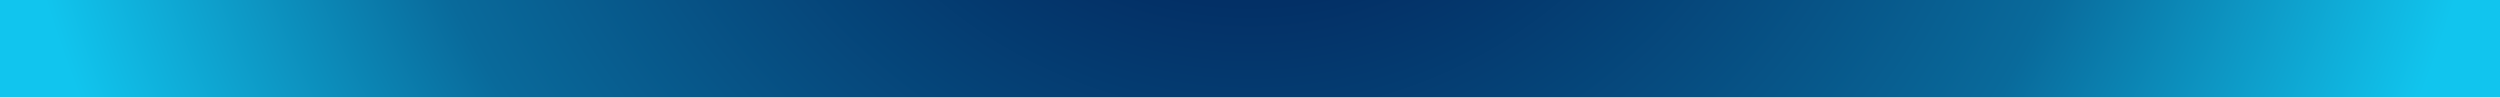
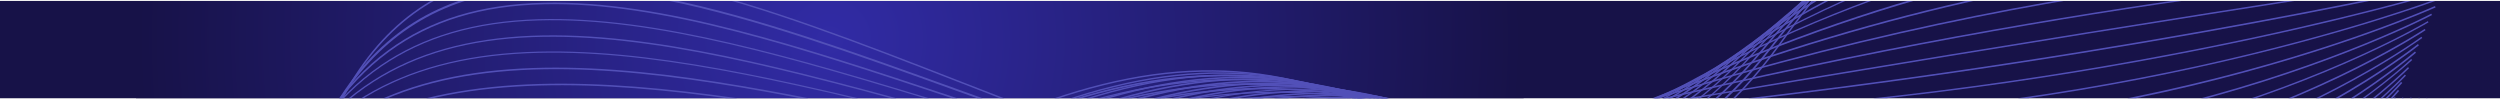
- <svg xmlns="http://www.w3.org/2000/svg" width="1440" height="56" viewBox="0 0 1440 56" fill="none">
-   <rect width="1440" height="56" fill="url(#paint0_radial_4507_8393)" />
+ <svg xmlns="http://www.w3.org/2000/svg" width="1440" height="57" viewBox="0 0 1440 57" fill="none">
+   <g clip-path="url(#clip0_57_2234)">
+     <g clip-path="url(#clip1_57_2234)">
+       <path d="M0 0.566H1440V56.566H0V0.566Z" fill="#171248" />
+     </g>
+     <path d="M761.586 -260.673C918.208 -104.051 918.208 149.884 761.586 306.507C604.964 463.129 351.029 463.129 194.406 306.507C37.784 149.884 37.784 -104.051 194.406 -260.673C351.029 -417.295 604.964 -417.295 761.586 -260.673Z" fill="url(#paint0_radial_57_2234)" />
+     <path d="M176.322 112.374L175.522 112.174C191.322 53.574 217.122 15.874 254.622 -3.026C328.822 -40.526 438.222 2.074 554.122 47.174C639.422 80.374 727.622 114.774 809.722 120.974C854.122 124.374 892.222 119.174 926.322 105.374C964.322 89.874 997.522 62.874 1025.02 24.874C1107.92 -89.726 1193.22 -149.226 1278.52 -151.826C1329.52 -153.426 1370.52 -133.526 1395.92 -116.626C1423.42 -98.326 1439.12 -79.426 1439.32 -79.226L1438.62 -78.626C1438.42 -78.826 1422.82 -97.626 1395.42 -115.926C1370.12 -132.726 1329.32 -152.426 1278.52 -150.926C1193.52 -148.326 1108.52 -89.026 1025.72 25.374C998.222 63.474 964.822 90.574 926.622 106.174C892.322 120.074 854.122 125.274 809.622 121.874C727.422 115.674 639.122 81.274 553.822 47.974C438.222 2.974 328.922 -39.626 255.022 -2.226C217.822 16.574 192.022 54.074 176.422 112.474L176.322 112.374Z" fill="#5250B8" />
+     <path d="M170.122 116.274L169.322 115.974C185.722 61.374 211.622 25.774 248.522 7.174C323.822 -30.726 434.122 9.074 550.922 51.174C635.522 81.674 723.122 113.274 804.622 118.574C848.622 121.374 886.622 116.374 920.722 103.174C958.622 88.474 991.922 62.874 1019.52 27.274C1103.42 -81.126 1189.72 -137.626 1276.02 -140.826C1327.22 -142.726 1368.42 -124.726 1393.92 -109.226C1421.62 -92.526 1437.32 -75.126 1437.52 -74.926L1436.82 -74.326C1436.62 -74.526 1420.92 -91.826 1393.42 -108.426C1368.02 -123.826 1327.02 -141.726 1276.02 -139.826C1190.02 -136.726 1103.92 -80.226 1020.22 27.974C992.522 63.774 959.222 89.374 921.122 104.174C886.922 117.474 848.922 122.474 804.722 119.674C723.122 114.374 635.522 82.774 550.822 52.274C434.222 10.174 324.122 -29.526 249.122 8.174C212.422 26.674 186.722 62.074 170.422 116.374L170.122 116.274Z" fill="#5250B8" />
+     <path d="M163.922 120.173L163.122 119.873C177.122 78.173 196.922 48.473 223.722 28.873C247.822 11.273 277.122 2.373 313.322 1.573C380.922 -0.027 461.922 26.873 547.822 55.373C631.722 83.273 718.622 112.073 799.522 116.373C843.222 118.673 881.022 113.773 914.922 101.173C952.722 87.173 985.922 63.173 1013.72 29.773C1098.52 -72.327 1185.82 -125.927 1273.12 -129.727C1324.52 -131.927 1365.92 -115.727 1391.62 -101.727C1419.42 -86.627 1435.32 -70.727 1435.42 -70.527L1434.82 -69.927C1434.62 -70.127 1418.92 -85.927 1391.22 -101.027C1365.62 -114.927 1324.42 -131.027 1273.22 -128.827C1186.12 -125.027 1099.12 -71.527 1014.42 30.373C961.722 93.773 891.422 122.173 799.422 117.273C718.322 112.973 631.522 84.173 547.522 56.273C461.722 27.773 380.722 0.873 313.322 2.473C277.322 3.273 248.122 12.173 224.222 29.673C197.622 49.073 177.922 78.773 164.022 120.273L163.922 120.173Z" fill="#5250B8" />
+     <path d="M157.722 124.074L156.922 123.774C171.622 84.474 192.022 56.274 219.322 37.574C243.822 20.874 273.422 12.174 309.922 11.074C377.922 8.974 458.922 33.474 544.722 59.474C627.922 84.674 714.022 110.774 794.422 114.074C885.422 117.874 955.322 91.074 1008.02 32.174C1093.72 -63.526 1182.02 -114.326 1270.32 -118.726C1322.02 -121.326 1363.62 -106.926 1389.42 -94.426C1417.42 -80.826 1433.32 -66.426 1433.52 -66.326L1432.92 -65.726C1432.72 -65.826 1416.92 -80.226 1389.02 -93.726C1363.32 -106.226 1321.92 -120.526 1270.32 -117.926C1182.22 -113.426 1094.22 -62.826 1008.62 32.674C955.622 91.774 885.522 118.674 794.322 114.874C713.822 111.474 627.722 85.474 544.422 60.174C458.722 34.174 377.722 9.674 309.922 11.774C273.622 12.874 244.122 21.574 219.822 38.174C192.722 56.674 172.422 84.774 157.722 123.974V124.074Z" fill="#5250B8" />
+     <path d="M151.422 127.973L150.622 127.673C166.122 90.673 187.122 64.073 214.922 46.373C239.822 30.473 269.822 22.073 306.522 20.573C375.022 17.873 456.022 40.073 541.722 63.473C624.222 85.973 709.522 109.373 789.322 111.773C879.622 114.573 949.222 89.373 1002.32 34.673C1057.42 -22.127 1114.32 -62.527 1171.32 -85.527C1216.92 -103.927 1262.82 -111.127 1307.52 -107.127C1383.72 -100.227 1431.02 -62.427 1431.52 -62.027L1430.92 -61.327C1430.42 -61.727 1383.32 -99.427 1307.42 -106.227C1262.82 -110.227 1217.12 -103.027 1171.62 -84.727C1114.72 -61.827 1058.02 -21.527 1002.92 35.173C949.722 89.973 879.822 115.273 789.322 112.573C709.422 110.073 624.122 86.773 541.522 64.273C455.822 40.873 374.922 18.773 306.622 21.373C270.022 22.773 240.222 31.173 215.422 46.973C187.822 64.573 166.822 91.073 151.422 127.873V127.973Z" fill="#5250B8" />
+     <path d="M145.222 131.873L144.422 131.473C160.622 96.873 182.322 71.773 210.622 54.973C236.022 39.873 266.322 31.673 303.322 29.973C372.222 26.773 453.222 46.473 539.022 67.373C620.822 87.273 705.322 107.873 784.422 109.373C873.922 111.073 943.322 87.473 996.622 37.073C1052.22 -15.527 1109.52 -53.227 1167.02 -74.927C1213.02 -92.327 1259.22 -99.727 1304.42 -96.727C1365.92 -92.627 1413.12 -69.427 1429.52 -57.627L1429.02 -56.927C1412.72 -68.627 1365.62 -91.827 1304.32 -95.827C1259.32 -98.827 1213.22 -91.427 1167.32 -74.127C1109.92 -52.427 1052.72 -14.727 997.222 37.673C943.722 88.273 874.122 111.973 784.422 110.173C705.222 108.673 620.622 88.073 538.822 68.073C453.122 47.173 372.222 27.473 303.422 30.673C266.622 32.373 236.422 40.473 211.122 55.573C182.922 72.273 161.422 97.173 145.222 131.673V131.873Z" fill="#5250B8" />
+     <path d="M139.022 135.773L138.222 135.373C155.222 103.073 177.522 79.673 206.422 63.673C232.322 49.373 263.022 41.473 300.222 39.473C369.722 35.673 450.722 52.973 536.522 71.273C617.522 88.573 701.222 106.473 779.722 107.073C868.422 107.773 937.522 85.773 991.022 39.573C1047.02 -8.727 1104.82 -43.727 1162.82 -64.327C1209.22 -80.827 1255.82 -88.227 1301.42 -86.327C1363.52 -83.727 1411.12 -63.527 1427.62 -53.227L1427.12 -52.527C1410.62 -62.827 1363.12 -82.927 1301.22 -85.427C1255.82 -87.327 1209.32 -79.927 1163.02 -63.427C1105.12 -42.827 1047.42 -7.927 991.522 40.273C937.822 86.573 868.522 108.673 779.622 107.973C701.022 107.373 617.322 89.473 536.322 72.173C450.622 53.873 369.622 36.573 300.322 40.373C263.222 42.373 232.622 50.273 206.822 64.473C178.122 80.273 155.922 103.673 138.922 135.773H139.022Z" fill="#5250B8" />
+     <path d="M132.822 139.673L132.022 139.273C149.822 109.373 172.822 87.473 202.222 72.473C228.622 58.973 259.622 51.373 297.222 48.973C367.222 44.573 448.422 59.473 534.222 75.173C614.322 89.873 697.222 105.073 774.922 104.773C862.822 104.473 931.622 83.973 985.322 42.073C1041.82 -2.027 1100.02 -34.227 1158.52 -53.727C1205.32 -69.327 1252.32 -76.727 1298.32 -75.927C1360.92 -74.827 1409.02 -57.727 1425.72 -48.927L1425.32 -48.127C1408.72 -56.927 1360.72 -73.927 1298.32 -75.027C1252.52 -75.827 1205.52 -68.327 1158.92 -52.827C1100.52 -33.427 1042.32 -1.227 986.022 42.773C932.222 84.773 863.222 105.373 775.122 105.673C697.322 105.873 614.422 90.673 534.222 76.073C448.422 60.373 367.322 45.473 297.422 49.873C259.922 52.173 229.022 59.873 202.722 73.273C173.422 88.273 150.622 109.973 132.822 139.773V139.673Z" fill="#5250B8" />
+     <path d="M126.522 143.574L125.822 143.074C203.222 28.574 363.122 52.974 532.422 78.874C611.622 90.974 693.622 103.474 770.522 102.374C857.422 101.174 925.922 82.274 979.722 44.574C1036.62 4.674 1095.42 -24.726 1154.32 -43.026C1201.52 -57.626 1248.92 -65.226 1295.22 -65.426C1374.12 -65.826 1423.22 -44.626 1423.72 -44.426L1423.32 -43.626C1422.82 -43.826 1373.92 -65.026 1295.12 -64.526C1248.92 -64.226 1201.52 -56.726 1154.42 -42.126C1095.52 -23.826 1036.92 5.574 980.122 45.374C926.122 83.174 857.622 102.174 770.422 103.374C693.422 104.474 611.422 91.974 532.122 79.874C363.122 54.074 203.422 29.674 126.322 143.674L126.522 143.574Z" fill="#5250B8" />
+     <path d="M120.322 147.474L119.622 146.974C200.522 42.274 361.122 61.874 531.122 82.574C689.722 101.874 853.722 121.874 974.122 47.074C1031.42 11.474 1090.72 -15.326 1150.12 -32.426C1197.72 -46.126 1245.52 -53.726 1292.22 -55.126C1371.82 -57.426 1421.32 -40.326 1421.82 -40.126L1421.52 -39.326C1421.02 -39.526 1371.62 -56.526 1292.12 -54.226C1245.42 -52.926 1197.72 -45.326 1150.22 -31.626C1090.82 -14.526 1031.72 12.174 974.422 47.774C853.822 122.674 689.622 102.674 530.922 83.374C361.122 62.674 200.822 43.174 120.222 147.474H120.322Z" fill="#5250B8" />
+     <path d="M114.022 151.374L113.322 150.774C197.922 55.774 359.522 70.474 530.522 85.974C686.622 100.174 848.122 114.774 968.322 49.474C1026.12 18.074 1085.82 -5.926 1145.72 -21.926C1193.62 -34.726 1241.92 -42.426 1289.02 -44.826C1369.32 -48.926 1419.22 -36.026 1419.72 -35.926L1419.52 -35.126C1419.02 -35.226 1369.12 -48.126 1289.02 -44.026C1241.92 -41.626 1193.82 -33.926 1145.92 -21.126C1086.02 -5.126 1026.42 18.774 968.722 50.174C848.222 115.574 686.622 100.974 530.422 86.774C359.622 71.274 198.322 56.674 113.922 151.274L114.022 151.374Z" fill="#5250B8" />
+     <path d="M107.822 155.374L107.222 154.774C195.822 69.574 358.722 79.174 531.222 89.474C684.422 98.574 842.922 107.974 962.722 52.074C1094.62 -9.426 1211.32 -28.826 1286.02 -34.226C1366.92 -40.126 1417.32 -31.426 1417.92 -31.326L1417.72 -30.426C1417.22 -30.426 1366.82 -39.226 1286.02 -33.326C1211.42 -27.826 1094.82 -8.426 963.022 52.974C843.022 108.974 684.422 99.574 531.022 90.474C358.722 80.274 195.922 70.574 107.622 155.574L107.822 155.374Z" fill="#5250B8" />
+     <path d="M101.622 159.273L101.022 158.573C194.022 82.973 359.122 87.573 533.922 92.373C683.622 96.573 838.322 100.873 957.222 54.473C1090.12 2.573 1207.72 -16.827 1283.12 -23.927C1364.72 -31.627 1415.62 -27.127 1416.12 -27.027V-26.127C1415.52 -26.127 1364.72 -30.727 1283.22 -23.027C1207.92 -15.927 1090.42 3.473 957.622 55.373C838.622 101.873 683.822 97.573 534.022 93.373C359.422 88.473 194.422 83.973 101.722 159.373L101.622 159.273Z" fill="#5250B8" />
+     <path d="M95.322 163.174L94.822 162.474C192.922 96.374 361.622 95.674 540.122 94.974C684.922 94.374 834.722 93.874 951.522 56.974C1085.42 14.674 1204.02 -4.726 1279.92 -13.526C1362.22 -23.126 1413.52 -22.626 1414.02 -22.626V-21.726C1413.52 -21.726 1362.22 -22.126 1280.02 -12.626C1204.12 -3.826 1085.52 15.574 951.722 57.874C834.822 94.774 684.922 95.374 540.122 95.974C361.722 96.674 193.222 97.274 95.322 163.274V163.174Z" fill="#5250B8" />
+     <path d="M89.122 167.073L88.722 166.273C136.522 140.273 201.222 123.173 292.422 112.473C372.822 102.973 465.022 99.773 554.122 96.573C691.322 91.773 833.322 86.673 945.922 59.373C1204.02 -3.227 1410.12 -18.227 1412.12 -18.427V-17.527C1410.12 -17.427 1204.12 -2.327 946.122 60.273C833.422 87.573 691.422 92.573 554.122 97.473C465.022 100.573 372.922 103.873 292.522 113.373C202.622 123.973 136.122 141.573 89.122 167.073Z" fill="#5250B8" />
+     <path d="M82.822 170.974L82.522 170.174C198.722 121.274 397.522 108.174 589.822 95.574C711.822 87.574 837.922 79.274 940.322 61.874C1200.32 17.674 1408.22 -13.726 1410.22 -14.026V-13.126C1408.32 -12.826 1200.42 18.474 940.422 62.774C838.022 80.174 711.822 88.474 589.822 96.474C397.622 109.074 198.922 122.074 82.822 170.974Z" fill="#5250B8" />
+     <path d="M76.522 174.874L76.222 174.074C231.322 126.574 509.122 102.274 754.222 80.774C818.522 75.174 879.222 69.874 934.622 64.374C1196.52 38.474 1406.12 -9.126 1408.22 -9.626L1408.42 -8.726C1406.32 -8.226 1196.62 39.374 934.722 65.274C879.322 70.774 818.622 76.074 754.322 81.674C509.322 103.174 231.622 127.474 76.522 174.874Z" fill="#5250B8" />
+     <path d="M70.322 178.773L70.122 177.873C127.422 166.573 281.622 137.273 475.122 110.273C654.322 85.173 811.222 70.173 928.922 66.873C1192.72 59.273 1404.12 -4.627 1406.22 -5.227L1406.52 -4.427C1404.42 -3.827 1192.82 60.173 928.922 67.674C800.222 71.374 474.522 98.873 70.222 178.773H70.322Z" fill="#5250B8" />
+     <path d="M64.022 182.673V181.773C137.822 174.773 235.622 156.773 339.222 137.773C531.822 102.373 750.122 62.273 923.322 69.273C1062.12 74.873 1185.52 55.473 1264.62 38.273C1350.32 19.573 1403.82 -0.727 1404.32 -0.927L1404.62 -0.127C1404.12 0.073 1350.52 20.373 1264.82 39.073C1185.72 56.373 1062.22 75.773 923.322 70.073C750.222 63.073 531.922 103.173 339.422 138.473C235.822 157.473 138.022 175.473 64.122 182.473L64.022 182.673Z" fill="#5250B8" />
+     <path d="M57.822 186.574V185.674C147.622 185.874 266.922 160.274 393.322 133.274C565.522 96.474 760.822 54.674 917.722 71.774C1057.52 86.974 1181.92 67.574 1261.62 48.674C1348.02 28.174 1401.92 3.674 1402.52 3.474L1402.92 4.274C1402.42 4.474 1348.32 28.974 1261.92 49.574C1182.12 68.574 1057.72 87.974 917.722 72.674C760.922 55.574 565.722 97.374 393.522 134.174C267.122 161.174 147.722 186.774 57.822 186.574Z" fill="#5250B8" />
+     <path d="M51.522 190.474V189.574C149.322 198.674 276.922 167.174 412.022 133.874C496.222 113.074 583.322 91.574 668.422 78.574C764.022 63.974 843.222 62.474 910.522 74.074C911.022 74.074 911.522 74.274 912.022 74.374C912.822 74.474 913.722 74.674 914.522 74.774C975.922 85.374 1039.42 88.574 1103.32 84.174C1155.12 80.674 1207.32 72.174 1258.42 59.074C1345.42 36.774 1399.92 8.174 1400.42 7.874L1400.82 8.674C1400.32 8.974 1345.82 37.574 1258.62 59.974C1207.42 73.074 1155.22 81.574 1103.32 85.074C1038.52 89.474 974.022 86.174 911.822 75.174C911.322 75.174 910.822 74.974 910.322 74.874C843.122 63.274 764.022 64.774 668.522 79.374C583.522 92.374 496.422 113.874 412.222 134.674C277.022 168.074 149.422 199.574 51.522 190.474Z" fill="#5250B8" />
+     <path d="M47.322 194.674C46.622 194.574 45.922 194.474 45.222 194.274L45.422 193.374C46.122 193.474 46.822 193.574 47.422 193.774C150.522 211.574 281.522 174.674 420.122 135.674C586.122 88.974 757.722 40.674 906.322 76.674C968.922 91.874 1033.72 97.874 1099.02 94.674C1151.22 92.074 1203.82 83.574 1255.32 69.374C1343.02 45.174 1397.92 12.474 1398.42 12.174L1398.82 12.874C1398.32 13.174 1343.32 45.974 1255.52 70.174C1203.92 84.374 1151.32 92.874 1099.02 95.474C1033.72 98.674 968.722 92.674 906.022 77.474C757.722 41.574 586.122 89.774 420.222 136.474C281.522 175.474 150.422 212.374 47.122 194.574L47.322 194.674Z" fill="#5250B8" />
+     <path d="M61.122 202.974C53.622 201.674 46.322 200.074 39.022 198.174L39.222 197.374C147.322 225.774 281.622 183.274 423.722 138.274C585.822 86.974 753.522 33.974 900.722 79.274C963.822 98.674 1029.12 107.474 1094.82 105.374C1147.42 103.674 1200.42 95.074 1252.32 79.874C1340.72 53.874 1396.02 16.974 1396.62 16.674L1397.12 17.374C1396.62 17.774 1341.12 54.674 1252.62 80.674C1200.62 95.974 1147.62 104.574 1094.92 106.274C1029.12 108.374 963.722 99.574 900.522 80.174C753.522 34.974 586.022 87.974 424.022 139.174C291.222 181.174 165.322 220.974 61.022 202.974H61.122Z" fill="#5250B8" />
+     <path d="M71.022 211.774C58.022 209.474 45.222 206.374 32.722 202.074L33.022 201.274C145.222 239.574 281.122 191.774 424.922 141.174C584.022 85.174 748.522 27.274 895.122 81.874C958.622 105.474 1024.32 116.974 1090.62 116.074C1143.62 115.374 1197.02 106.674 1249.32 90.374C1338.42 62.574 1394.22 21.574 1394.72 21.174L1395.22 21.874C1394.62 22.274 1338.82 63.374 1249.52 91.274C1197.12 107.674 1143.62 116.274 1090.62 117.074C1024.32 117.974 958.422 106.474 894.822 82.774C748.522 28.374 584.122 86.174 425.222 142.174C297.222 187.174 175.522 230.074 71.022 211.974V211.774Z" fill="#5250B8" />
+     <path d="M78.322 220.974C60.222 217.874 43.022 212.874 26.522 205.974L26.822 205.174C142.922 253.474 279.722 200.374 424.622 144.074C581.222 83.274 743.122 20.474 889.422 84.274C953.322 112.174 1019.62 126.374 1086.32 126.574C1139.72 126.774 1193.52 117.974 1246.22 100.574C1336.02 70.874 1392.22 25.774 1392.72 25.374L1393.32 26.074C1392.72 26.574 1336.42 71.774 1246.52 101.474C1193.72 118.874 1139.82 127.674 1086.42 127.474C1019.62 127.274 953.222 112.974 889.222 85.074C743.222 21.474 581.422 84.174 425.022 144.874C351.822 173.274 282.722 200.074 215.622 214.474C163.322 225.674 118.422 227.874 78.322 220.974Z" fill="#5250B8" />
+     <path d="M83.022 230.074C60.922 226.274 40.222 219.574 20.322 209.874L20.722 209.074C49.522 223.074 80.022 230.774 113.922 232.574C144.222 234.174 176.622 230.974 213.022 222.874C280.822 207.774 350.122 178.274 423.522 147.174C577.922 81.574 737.522 13.774 883.922 86.774C948.322 118.874 1015.02 135.774 1082.22 137.174C1136.02 138.274 1190.12 129.474 1243.32 110.974C1333.72 79.474 1390.42 30.174 1391.02 29.674L1391.62 30.374C1391.02 30.874 1334.22 80.274 1243.62 111.774C1190.42 130.274 1136.12 139.074 1082.22 137.974C1014.92 136.574 948.022 119.574 883.622 87.474C737.622 14.674 578.222 82.374 424.022 147.874C350.622 179.074 281.222 208.474 213.322 223.674C176.822 231.774 144.322 234.974 113.922 233.374C103.322 232.774 93.122 231.674 83.122 229.974L83.022 230.074Z" fill="#5250B8" />
+     <path d="M86.622 239.374C60.922 234.974 37.022 226.474 14.022 213.674L14.422 212.874C44.022 229.374 75.222 238.674 109.822 241.274C140.622 243.674 173.522 240.674 210.222 232.074C278.622 216.174 348.122 184.074 421.622 150.174C574.022 79.774 731.622 7.074 878.122 89.174C942.922 125.474 1010.12 145.174 1077.82 147.674C1131.92 149.674 1186.52 140.774 1240.02 121.274C1331.12 87.974 1388.32 34.574 1388.82 33.974L1389.42 34.574C1388.82 35.074 1331.62 88.674 1240.32 121.974C1186.72 141.574 1132.02 150.474 1077.72 148.474C1009.92 145.974 942.622 126.174 877.622 89.774C731.422 7.874 574.122 80.574 421.922 150.874C348.322 184.874 278.822 216.974 210.322 232.874C173.522 241.474 140.522 244.474 109.622 242.074C101.722 241.474 94.022 240.474 86.522 239.174L86.622 239.374Z" fill="#5250B8" />
+     <path d="M89.122 248.874C60.322 243.874 33.522 233.574 7.822 217.674L8.322 216.974C38.822 235.874 70.622 246.774 105.722 250.274C137.022 253.474 170.322 250.574 207.322 241.674C276.322 224.974 349.022 188.674 419.422 153.574C570.022 78.374 725.622 0.674 872.522 91.874C937.822 132.374 1005.42 154.874 1073.62 158.574C1128.12 161.574 1183.12 152.574 1237.02 131.974C1328.82 96.874 1386.42 39.274 1387.02 38.674L1387.62 39.274C1387.02 39.874 1329.32 97.574 1237.32 132.774C1183.32 153.474 1128.22 162.474 1073.52 159.474C1005.22 155.774 937.422 133.274 872.022 92.674C725.522 1.674 570.122 79.274 419.722 154.374C349.322 189.574 276.522 225.874 207.422 242.574C170.222 251.574 136.922 254.374 105.522 251.174C99.922 250.574 94.422 249.874 89.022 248.974L89.122 248.874Z" fill="#5250B8" />
+     <path d="M90.822 258.374C59.122 252.874 29.922 240.774 1.622 221.474L2.122 220.774C33.422 242.074 65.922 254.674 101.622 259.074C133.422 262.974 167.022 260.374 204.422 250.974C273.922 233.474 346.622 194.374 417.022 156.574C491.022 116.774 567.522 75.674 642.922 57.674C683.522 47.974 720.422 45.574 755.622 50.374C795.222 55.774 831.622 70.174 867.022 94.274C932.722 139.074 1000.82 164.174 1069.52 169.074C1124.42 172.974 1179.82 163.874 1234.12 142.274C1326.62 105.374 1384.72 43.574 1385.22 42.974L1385.82 43.574C1385.22 44.174 1327.12 106.074 1234.42 143.074C1180.02 164.774 1124.52 173.874 1069.42 169.974C1000.62 165.074 932.322 139.874 866.522 95.074C831.222 71.074 794.922 56.774 755.522 51.274C720.422 46.474 683.622 48.774 643.122 58.574C567.922 76.574 491.422 117.674 417.422 157.474C347.022 195.274 274.222 234.374 204.622 251.874C167.222 261.274 133.422 263.974 101.522 259.974C97.922 259.574 94.422 258.974 90.922 258.374H90.822Z" fill="#5250B8" />
+     <path d="M91.722 267.874C57.522 261.974 25.922 248.074 -4.678 225.374L-4.178 224.674C27.922 248.474 61.122 262.574 97.222 267.874C129.522 272.574 163.422 270.174 201.022 260.274C270.922 241.974 343.622 200.174 414.022 159.674C487.322 117.474 563.022 73.874 637.822 55.174C678.122 45.074 714.822 42.874 749.822 48.374C789.322 54.574 825.722 70.474 861.122 96.674C927.222 145.674 995.822 173.574 1065.02 179.574C1120.32 184.374 1176.12 175.274 1230.82 152.474C1324.02 113.674 1382.52 47.874 1383.02 47.174L1383.72 47.774C1383.12 48.474 1324.52 114.474 1231.12 153.274C1176.32 176.074 1120.32 185.274 1064.92 180.374C995.622 174.374 926.922 146.374 860.622 97.374C825.222 71.174 788.922 55.374 749.622 49.174C714.622 43.674 678.122 45.874 637.922 55.974C563.322 74.674 487.622 118.274 414.322 160.474C343.922 200.974 271.222 242.874 201.122 261.174C163.422 270.974 129.322 273.474 96.922 268.774C95.122 268.474 93.222 268.174 91.422 267.874H91.722Z" fill="#5250B8" />
+     <path d="M92.022 277.474C55.522 271.174 21.822 255.374 -10.878 229.274L-10.378 228.574C22.522 254.874 56.322 270.574 93.022 276.774C125.722 282.274 160.022 279.974 197.822 269.774C268.222 250.674 340.822 206.074 411.022 162.974C483.622 118.374 558.622 72.274 632.822 52.874C672.822 42.374 709.322 40.374 744.222 46.574C783.522 53.574 819.922 70.874 855.522 99.374C922.122 152.574 991.122 183.174 1060.82 190.374C1116.52 196.074 1172.72 186.874 1227.82 163.074C1321.72 122.474 1380.62 52.474 1381.22 51.774L1381.92 52.374C1381.32 53.074 1322.22 123.274 1228.22 163.874C1172.92 187.774 1116.62 196.974 1060.82 191.274C991.022 184.074 921.822 153.474 855.122 100.074C819.622 71.674 783.322 54.474 744.222 47.474C743.722 47.474 743.322 47.274 742.822 47.274C708.422 41.374 672.522 43.474 633.122 53.774C559.022 73.174 484.122 119.274 411.522 163.774C341.222 206.974 268.622 251.574 198.122 270.674C160.222 280.974 125.722 283.274 92.922 277.774C92.622 277.774 92.322 277.774 92.022 277.674V277.474Z" fill="#5250B8" />
+     <path d="M91.922 287.074C90.822 286.874 89.722 286.674 88.622 286.474C51.322 279.374 16.722 261.974 -17.078 233.074L-16.478 232.374C17.222 261.074 51.622 278.474 88.822 285.574C121.922 291.874 156.622 289.774 194.622 279.074C265.422 259.174 337.822 211.774 407.922 165.974C479.822 118.974 554.122 70.374 627.822 50.273C667.522 39.474 703.722 37.574 738.622 44.574C777.822 52.374 814.222 71.073 849.922 101.774C937.522 176.874 1028.72 210.474 1120.82 201.574C1200.92 193.874 1267.02 154.674 1308.22 123.174C1352.92 89.074 1379.02 56.373 1379.32 55.974L1380.02 56.474C1379.72 56.773 1353.62 89.573 1308.82 123.774C1267.42 155.374 1201.32 194.574 1120.92 202.374C1094.02 204.974 1067.22 203.974 1040.52 199.374C975.622 188.174 911.622 155.774 849.422 102.374C813.822 71.874 777.522 53.173 738.522 45.373C703.822 38.474 667.622 40.274 628.122 51.074C554.622 71.074 480.322 119.674 408.522 166.674C338.422 212.574 265.822 259.974 194.922 279.874C158.022 290.274 124.322 292.574 92.022 286.974L91.922 287.074Z" fill="#5250B8" />
+     <path d="M98.622 285.974C97.822 285.874 97.022 285.674 96.122 285.574C59.022 278.674 24.622 261.574 -8.978 233.274L-8.378 232.574C25.122 260.774 59.322 277.774 96.322 284.674C129.322 290.774 163.722 288.574 201.622 277.974C272.022 258.274 344.222 211.374 414.122 166.074C486.022 119.474 560.322 71.274 633.922 51.374C673.622 40.674 709.822 38.774 744.722 45.774C783.922 53.574 820.322 72.174 856.022 102.674C946.522 179.974 1040.72 212.874 1135.82 200.474C1284.12 181.174 1383.12 57.374 1383.92 56.074L1384.62 56.574C1384.52 56.774 1360.22 87.274 1318.42 120.174C1280.22 150.174 1218.92 188.374 1144.02 200.174C1045.82 215.674 948.722 183.074 855.422 103.274C819.822 72.874 783.522 54.374 744.522 46.574C709.722 39.674 673.622 41.474 634.122 52.174C560.622 72.074 486.322 120.174 414.522 166.774C344.622 212.074 272.422 258.974 201.822 278.774C164.822 289.174 131.022 291.474 98.622 285.874V285.974Z" fill="#5250B8" />
+     <path d="M105.322 284.974C104.722 284.974 104.222 284.774 103.622 284.674C66.722 277.974 32.522 261.174 -0.878 233.474L-0.278 232.774C33.022 260.474 67.022 277.174 103.822 283.774C136.622 289.774 170.922 287.474 208.522 276.974C278.622 257.374 350.522 211.074 420.122 166.274C491.922 119.974 566.222 72.174 639.922 52.474C679.622 41.874 715.822 40.074 750.722 46.974C789.922 54.774 826.322 73.274 862.022 103.474C954.222 181.974 1050.22 214.274 1147.12 199.574C1222.02 188.174 1283.42 150.174 1321.72 120.274C1364.92 86.574 1388.52 56.274 1388.62 56.074L1389.32 56.574C1388.62 57.774 1294.22 177.174 1149.12 200.174C1051.22 215.674 954.422 183.374 861.422 104.174C825.822 73.974 789.522 55.574 750.522 47.774C715.722 40.874 679.622 42.674 640.122 53.274C566.622 72.974 492.422 120.774 420.622 166.974C351.022 211.774 279.022 258.074 208.822 277.774C171.622 288.174 137.822 290.474 105.322 284.874V284.974Z" fill="#5250B8" />
+     <path d="M112.022 283.873C111.722 283.873 111.422 283.873 111.222 283.773C74.522 277.273 40.522 260.873 7.322 233.573L7.922 232.873C40.922 260.073 74.822 276.373 111.422 282.873C111.722 282.873 112.022 282.873 112.222 282.973C144.622 288.573 178.422 286.273 215.622 275.873C285.422 256.473 357.022 210.673 426.322 166.473C498.122 120.573 572.422 73.173 646.022 53.673C685.722 43.173 721.922 41.373 756.822 48.273C796.022 55.973 832.422 74.373 868.122 104.473C960.722 182.973 1056.92 214.873 1154.22 199.373C1298.52 176.373 1392.62 57.373 1393.32 56.173L1394.02 56.673C1393.32 57.873 1299.02 177.273 1154.32 200.273C1121.22 205.573 1088.22 205.373 1055.42 199.673C991.722 188.673 928.822 157.073 867.522 105.173C831.922 75.173 795.622 56.873 756.622 49.173C721.922 42.273 685.722 44.073 646.122 54.573C572.622 74.073 498.422 121.473 426.622 167.273C357.322 211.573 285.622 257.373 215.722 276.773C178.422 287.173 144.522 289.473 112.022 283.873Z" fill="#5250B8" />
+     <path d="M118.622 282.774C82.122 276.474 48.422 260.474 15.422 233.674L15.922 232.974C48.722 259.574 82.322 275.574 118.722 281.874C151.122 287.474 185.122 285.174 222.422 274.774C291.822 255.474 363.222 210.174 432.222 166.474C504.022 120.974 578.322 73.874 652.022 54.474C691.722 44.074 727.922 42.373 762.822 49.273C802.022 57.074 838.322 75.374 874.022 105.374C966.622 183.274 1062.82 214.774 1159.92 199.074C1303.52 175.874 1397.12 57.373 1397.82 56.273L1398.52 56.773C1397.82 57.974 1303.92 176.774 1160.02 199.974C1126.62 205.374 1093.32 205.174 1060.32 199.474C997.022 188.574 934.422 157.274 873.522 106.074C837.922 76.174 801.722 57.874 762.722 50.174C728.022 43.274 691.922 44.974 652.322 55.373C578.822 74.674 504.522 121.774 432.822 167.274C363.722 211.074 292.322 256.374 222.722 275.674C185.222 286.074 151.222 288.474 118.622 282.874V282.774Z" fill="#5250B8" />
+     <path d="M125.222 281.674C89.222 275.474 56.022 259.774 23.522 233.874L24.022 233.174C56.322 259.074 89.522 274.674 125.322 280.874C125.622 280.874 125.922 280.974 126.222 281.074C158.522 286.474 192.222 284.074 229.322 273.774C298.422 254.574 369.522 209.874 438.222 166.674C510.022 121.474 584.322 74.774 658.022 55.674C697.722 45.374 734.022 43.674 768.822 50.574C808.022 58.374 844.322 76.574 880.022 106.474C972.422 183.774 1068.32 214.974 1165.12 199.274C1238.52 187.374 1298.42 150.074 1335.82 120.874C1376.52 89.074 1400.92 58.974 1402.42 56.574L1403.12 57.074C1401.62 59.474 1377.12 89.674 1336.32 121.574C1298.82 150.874 1238.82 188.174 1165.22 200.174C1131.72 205.574 1098.32 205.474 1065.12 199.774C1002.12 188.874 940.022 157.974 879.322 107.274C843.822 77.574 807.522 59.274 768.522 51.574C733.822 44.674 697.722 46.374 658.122 56.674C584.622 75.774 510.322 122.474 438.622 167.574C369.822 210.874 298.722 255.574 229.422 274.774C192.122 285.174 158.322 287.474 125.922 282.074C125.622 282.074 125.322 281.974 124.922 281.874L125.222 281.674Z" fill="#5250B8" />
+     <path d="M131.822 280.574C96.422 274.474 63.622 259.174 31.722 233.974L32.222 233.274C64.022 258.474 96.722 273.674 131.922 279.774C132.522 279.874 133.122 279.974 133.722 280.074C165.822 285.274 199.322 282.874 236.322 272.674C305.122 253.574 375.922 209.474 444.322 166.774C516.122 121.974 590.422 75.574 664.122 56.674C703.822 46.474 740.122 44.874 774.922 51.674C814.122 59.374 850.422 77.574 886.122 107.274C978.322 183.974 1073.92 214.874 1170.52 199.074C1243.52 187.074 1303.22 149.974 1340.42 120.974C1381.42 88.974 1405.42 59.274 1407.22 56.474L1407.92 56.974C1406.12 59.874 1382.12 89.674 1340.92 121.774C1303.62 150.874 1243.92 188.074 1170.62 200.074C1137.02 205.574 1103.52 205.474 1070.22 199.674C1007.62 188.874 945.822 158.274 885.522 108.074C850.022 78.474 813.722 60.374 774.722 52.674C740.022 45.774 703.922 47.474 664.322 57.574C590.822 76.474 516.522 122.774 444.722 167.574C376.222 210.274 305.322 254.474 236.422 273.574C199.322 283.874 165.622 286.274 133.422 281.074C132.822 280.974 132.222 280.874 131.622 280.774L131.822 280.574Z" fill="#5250B8" />
+     <path d="M138.422 279.574C103.522 273.574 71.322 258.674 39.822 234.174L40.322 233.474C72.522 258.574 105.522 273.474 141.322 279.174C173.222 284.274 206.622 281.774 243.422 271.574C311.822 252.674 382.322 208.974 450.522 166.874C522.322 122.374 596.622 76.474 670.322 57.674C710.022 47.574 746.322 45.974 781.122 52.874C820.322 60.574 856.622 78.674 892.222 108.174C984.222 184.374 1079.62 214.974 1175.92 199.074C1248.62 187.074 1308.02 150.174 1344.92 121.374C1385.92 89.374 1410.02 59.474 1411.82 56.574L1412.52 57.074C1410.72 59.974 1386.52 90.074 1345.42 122.074C1308.32 150.974 1248.82 187.974 1176.02 199.974C1142.32 205.574 1108.62 205.374 1075.22 199.674C1013.02 188.974 951.522 158.574 891.622 108.974C856.122 79.574 819.922 61.474 780.922 53.774C746.222 46.874 710.122 48.474 670.522 58.574C597.022 77.274 522.722 123.274 450.922 167.674C382.722 209.874 312.122 253.574 243.522 272.474C206.622 282.674 173.122 285.174 141.122 280.074C140.222 279.974 139.322 279.774 138.422 279.574Z" fill="#5250B8" />
+     <path d="M145.022 278.474C110.722 272.574 78.922 258.074 47.922 234.274L48.422 233.574C80.422 258.174 113.222 272.774 148.722 278.174C180.422 283.074 213.622 280.574 250.222 270.374C318.322 251.574 388.522 208.474 456.422 166.774C528.222 122.674 602.522 77.074 676.222 58.474C715.922 48.474 752.222 46.974 787.022 53.774C826.222 61.474 862.522 79.474 898.122 108.874C989.822 184.474 1085.02 214.774 1181.12 198.774C1253.52 186.774 1312.52 150.074 1349.32 121.374C1390.92 88.974 1414.52 59.374 1416.32 56.374L1417.02 56.874C1415.12 59.974 1391.52 89.674 1349.72 122.174C1312.82 150.874 1253.62 187.674 1181.12 199.774C1147.32 205.374 1113.52 205.274 1080.02 199.474C1018.22 188.774 957.122 158.774 897.522 109.574C862.022 80.274 825.822 62.374 786.822 54.674C752.122 47.874 716.022 49.374 676.422 59.374C602.822 77.974 528.622 123.474 456.822 167.574C388.822 209.274 318.622 252.374 250.422 271.274C213.722 281.374 180.422 283.974 148.522 279.074C147.322 278.874 146.122 278.674 144.822 278.474H145.022Z" fill="#5250B8" />
+     <path d="M151.622 277.473C117.922 271.673 86.622 257.573 56.122 234.473L56.622 233.773C88.322 257.773 121.022 272.073 156.322 277.373C187.822 282.073 220.822 279.473 257.322 269.473C325.022 250.773 395.022 208.273 462.622 167.073C534.522 123.373 608.822 78.173 682.522 59.773C722.222 49.873 758.522 48.373 793.322 55.173C832.522 62.873 868.822 80.773 904.422 109.973C995.922 185.073 1090.92 214.973 1186.62 198.973C1258.72 186.873 1317.42 150.373 1354.02 121.873C1395.62 89.573 1419.32 59.673 1421.22 56.573L1421.92 57.073C1420.02 60.173 1396.22 90.173 1354.52 122.573C1317.82 151.073 1258.92 187.673 1186.72 199.773C1090.72 215.873 995.522 185.873 903.822 110.573C868.322 81.473 832.122 63.573 793.122 55.873C758.422 49.073 722.222 50.573 682.622 60.473C609.022 78.873 534.822 123.973 463.022 167.673C395.322 208.873 325.422 251.473 257.522 270.173C221.022 280.273 187.822 282.873 156.222 278.073C154.722 277.873 153.122 277.573 151.622 277.373V277.473Z" fill="#5250B8" />
+     <path d="M158.122 276.374C124.922 270.674 94.222 256.973 64.222 234.573L64.722 233.874C96.222 257.374 128.622 271.274 163.722 276.374C195.022 280.874 227.922 278.273 264.122 268.273C331.522 249.773 401.122 207.773 468.422 167.073C540.322 123.673 614.622 78.874 688.322 60.673C728.022 50.873 764.322 49.373 799.222 56.273C838.422 63.974 874.722 81.773 910.322 110.873C1001.62 185.373 1096.32 214.974 1191.82 198.874C1263.52 186.774 1322.02 150.473 1358.42 122.173C1397.32 91.974 1422.52 61.974 1425.72 56.673L1426.42 57.173C1423.12 62.574 1397.82 92.674 1358.92 122.873C1322.42 151.273 1263.82 187.573 1191.92 199.773C1096.22 215.973 1001.22 186.273 909.722 111.573C874.222 82.573 838.022 64.874 799.022 57.173C764.322 50.373 728.122 51.773 688.522 61.574C614.922 79.773 540.722 124.573 468.922 167.873C401.522 208.573 331.922 250.573 264.322 269.173C228.022 279.173 195.022 281.773 163.522 277.273C161.722 276.973 159.822 276.674 158.022 276.374H158.122Z" fill="#5250B8" />
+     <path d="M164.722 275.374C132.122 269.774 101.922 256.474 72.422 234.774L72.922 234.074C104.222 257.074 136.422 270.674 171.322 275.574C202.422 279.974 235.122 277.274 271.122 267.374C338.122 248.974 407.522 207.474 474.522 167.374C546.422 124.374 620.722 79.874 694.422 61.874C734.222 52.174 770.522 50.774 805.322 57.574C844.522 65.274 880.822 82.974 916.422 111.874C1007.52 185.874 1102.02 215.174 1197.22 198.974C1268.62 186.874 1326.82 150.774 1363.02 122.574C1405.12 89.874 1428.42 60.174 1430.52 56.774L1431.22 57.274C1429.12 60.674 1405.72 90.474 1363.52 123.274C1327.22 151.474 1268.92 187.674 1197.32 199.774C1163.12 205.574 1129.02 205.574 1095.12 199.774C1034.42 189.274 974.422 160.174 915.822 112.574C880.322 83.774 844.122 66.074 805.122 58.474C770.422 51.674 734.222 53.074 694.622 62.774C621.022 80.774 546.722 125.174 474.922 168.174C407.822 208.274 338.522 249.774 271.322 268.274C235.222 278.174 202.422 280.874 171.122 276.474C168.922 276.174 166.822 275.874 164.622 275.474L164.722 275.374Z" fill="#5250B8" />
+     <path d="M171.222 274.274C139.222 268.774 109.522 255.774 80.522 234.874L81.022 234.174C112.122 256.674 144.022 269.874 178.722 274.574C209.722 278.774 242.122 276.074 278.022 266.174C344.722 247.874 413.722 206.974 480.422 167.374C552.322 124.774 626.622 80.674 700.422 62.774C740.222 53.174 776.522 51.774 811.322 58.574C850.522 66.174 886.822 83.874 922.422 112.674C1013.32 186.074 1107.52 215.074 1202.52 198.774C1273.62 186.574 1331.42 150.674 1367.52 122.774C1406.82 92.274 1431.62 62.474 1435.12 56.774L1435.82 57.274C1432.32 62.974 1407.42 92.874 1368.02 123.474C1331.92 151.474 1273.92 187.474 1202.62 199.674C1107.42 215.974 1013.02 186.974 921.822 113.374C886.322 84.774 850.122 67.074 811.122 59.474C776.422 52.674 740.222 54.074 700.622 63.674C627.022 81.474 552.722 125.574 480.922 168.174C414.122 207.774 345.122 248.774 278.322 267.074C242.322 276.874 209.822 279.674 178.722 275.474C176.222 275.174 173.722 274.774 171.222 274.374V274.274Z" fill="#5250B8" />
+     <path d="M177.722 273.274C146.322 267.874 117.122 255.274 88.722 235.074L89.222 234.374C120.122 256.374 151.822 269.174 186.322 273.674C217.122 277.674 249.422 274.874 285.022 265.174C351.322 247.074 420.022 206.674 486.522 167.574C558.422 125.274 632.722 81.574 706.522 63.874C746.322 54.374 782.622 53.074 817.522 59.774C856.722 67.374 893.022 84.974 928.622 113.574C1019.32 186.474 1113.32 215.074 1208.02 198.774C1278.82 186.574 1336.32 150.874 1372.12 123.074C1414.22 90.374 1437.42 60.874 1439.92 56.874L1440.62 57.374C1438.12 61.474 1414.92 91.074 1372.62 123.874C1336.72 151.674 1279.02 187.474 1208.12 199.774C1173.72 205.774 1139.32 205.774 1105.22 199.774C1045.32 189.474 986.022 160.874 928.122 114.374C892.622 85.874 856.422 68.374 817.422 60.774C782.722 53.974 746.522 55.374 706.822 64.874C633.122 82.474 558.822 126.174 487.022 168.474C420.522 207.574 351.822 247.974 285.322 266.174C249.522 275.974 217.122 278.774 186.322 274.674C183.522 274.274 180.722 273.874 177.922 273.374L177.722 273.274Z" fill="#5250B8" />
+     <path d="M184.222 272.174C153.422 266.874 124.722 254.674 96.822 235.174L97.322 234.474C127.922 255.974 159.522 268.474 193.722 272.774C224.322 276.574 256.422 273.774 291.822 264.074C357.822 246.074 426.222 206.174 492.322 167.674C564.222 125.774 638.622 82.374 712.422 64.874C752.222 55.474 788.522 54.174 823.422 60.974C862.622 68.574 899.022 86.074 934.522 114.574C1025.02 186.874 1118.82 215.174 1213.22 198.774C1344.42 175.974 1435.22 71.874 1444.42 56.974L1445.12 57.474C1435.92 72.474 1344.82 176.774 1213.32 199.674C1178.72 205.674 1144.22 205.774 1110.02 199.774C1050.42 189.474 991.622 161.274 934.022 115.274C898.522 86.974 862.322 69.474 823.222 61.874C788.422 55.074 752.322 56.374 712.622 65.774C638.922 83.174 564.622 126.574 492.722 168.474C426.522 207.074 358.122 246.974 292.022 264.974C256.422 274.674 224.222 277.474 193.522 273.674C190.322 273.274 187.222 272.774 184.022 272.274L184.222 272.174Z" fill="#5250B8" />
+     <path d="M190.622 271.173C160.422 265.973 132.322 254.173 104.922 235.273L105.422 234.573C135.822 255.473 167.122 267.673 201.222 271.773C231.622 275.473 263.522 272.573 298.722 262.973C364.322 245.073 432.422 205.773 498.222 167.773C570.122 126.173 644.522 83.173 718.422 65.973C758.222 56.673 794.622 55.373 829.422 62.173C868.622 69.773 905.022 87.173 940.622 115.473C1030.92 187.273 1124.42 215.273 1218.62 198.773C1288.72 186.473 1345.62 151.173 1381.12 123.773C1420.02 93.673 1444.92 63.973 1449.12 57.073L1449.82 57.573C1445.62 64.473 1420.52 94.373 1381.52 124.473C1346.02 151.973 1288.92 187.273 1218.62 199.673C1124.22 216.273 1030.52 188.173 940.022 116.273C904.522 88.073 868.322 70.673 829.222 63.173C794.422 56.373 758.222 57.673 718.522 66.973C644.822 84.273 570.422 127.173 498.622 168.773C432.722 206.873 364.622 246.173 298.922 264.073C263.522 273.673 231.522 276.573 201.022 272.873C197.522 272.473 194.022 271.973 190.522 271.373L190.622 271.173Z" fill="#5250B8" />
+     <path d="M203.522 269.073C174.622 264.073 147.522 253.073 121.222 235.573L121.722 234.873C151.722 254.773 182.522 266.273 216.122 270.073C246.122 273.373 277.622 270.473 312.522 260.973C377.422 243.373 444.822 205.073 510.022 168.073C654.822 85.873 804.622 0.873 952.722 117.273C1042.62 187.973 1135.72 215.273 1229.32 198.573C1298.72 186.173 1355.12 151.373 1390.12 124.273C1429.32 93.973 1453.92 64.473 1458.42 57.073L1459.12 57.573C1454.62 64.973 1429.92 94.573 1390.62 124.973C1355.52 152.073 1299.02 187.073 1229.42 199.473C1135.52 216.173 1042.32 188.773 952.122 117.973C916.622 90.073 880.422 72.873 841.322 65.373C806.522 58.673 770.322 59.873 730.522 68.973C656.722 85.873 582.322 128.073 510.422 168.873C445.222 205.873 377.722 244.173 312.722 261.873C277.722 271.373 246.122 274.373 216.022 270.973C211.822 270.473 207.622 269.873 203.422 269.173L203.522 269.073Z" fill="#5250B8" />
+     <path d="M209.822 268.073C181.522 263.173 155.022 252.573 129.322 235.673L129.822 234.973C159.522 254.373 190.222 265.573 223.622 269.073C253.422 272.273 284.722 269.173 319.422 259.773C383.922 242.273 451.022 204.573 515.822 168.073C660.722 86.573 810.622 2.273 958.722 118.073C1048.42 188.173 1141.22 215.273 1234.62 198.473C1303.72 186.073 1359.82 151.373 1394.62 124.473C1433.82 94.173 1458.52 64.473 1463.12 57.073L1463.82 57.573C1460.42 63.073 1437.52 92.573 1395.12 125.173C1360.22 152.173 1304.02 186.873 1234.72 199.273C1141.12 216.073 1048.12 188.973 958.122 118.673C922.622 90.973 886.422 73.773 847.222 66.273C812.422 59.573 776.122 60.673 736.322 69.673C662.422 86.373 588.022 128.273 516.122 168.673C451.222 205.173 384.122 242.973 319.522 260.473C284.722 269.873 253.322 272.973 223.422 269.773C218.822 269.273 214.322 268.673 209.822 267.873V268.073Z" fill="#5250B8" />
+     <path d="M216.222 267.073C188.522 262.273 162.622 252.073 137.422 235.873L137.922 235.173C167.422 254.073 197.922 264.873 231.022 268.273C260.622 271.273 291.722 268.273 326.222 258.873C390.322 241.573 457.122 204.373 521.622 168.373C666.622 87.573 816.622 3.973 964.822 119.173C1054.32 188.773 1146.92 215.473 1240.02 198.573C1369.22 175.173 1457.02 74.773 1467.72 57.273L1468.42 57.773C1457.62 75.273 1369.62 175.973 1240.12 199.473C1204.92 205.873 1169.72 205.973 1134.72 199.973C1077.12 190.073 1020.02 163.273 964.222 119.873C928.722 92.273 892.422 75.273 853.322 67.773C818.522 61.073 782.222 62.173 742.422 71.073C668.522 87.573 594.022 129.073 522.122 169.173C457.522 205.173 390.722 242.373 326.522 259.773C291.922 269.073 260.722 272.173 231.022 269.173C226.022 268.673 221.122 267.973 216.322 267.173L216.222 267.073Z" fill="#5250B8" />
+     <path d="M222.622 266.073C195.622 261.373 170.322 251.473 145.622 236.073L146.122 235.373C175.422 253.773 205.622 264.273 238.522 267.373C267.922 270.173 298.822 267.073 333.122 257.773C396.822 240.573 463.222 203.873 527.422 168.473C672.522 88.374 822.622 5.473 970.822 119.973C1060.12 188.973 1152.52 215.373 1245.32 198.473C1374.12 174.973 1461.62 74.773 1472.32 57.273L1473.02 57.773C1462.22 75.273 1374.52 175.773 1245.42 199.373C1210.02 205.873 1174.72 205.973 1139.62 199.973C1082.42 190.073 1025.72 163.673 970.222 120.773C822.422 6.573 672.622 89.273 527.722 169.273C463.422 204.773 397.022 241.473 333.222 258.673C298.922 267.973 267.822 271.073 238.322 268.273C233.022 267.773 227.722 267.073 222.522 266.173L222.622 266.073Z" fill="#5250B8" />
+     <path d="M228.922 265.074C202.522 260.474 177.822 250.974 153.822 236.174L154.322 235.474C183.322 253.374 213.322 263.474 246.022 266.474C275.222 269.074 305.922 265.974 340.022 256.774C403.322 239.674 469.422 203.574 533.322 168.574C678.522 89.174 828.722 6.974 977.022 120.874C1066.12 189.374 1158.22 215.374 1250.82 198.374C1379.12 174.774 1466.42 74.774 1477.12 57.374L1477.82 57.874C1467.02 75.374 1379.52 175.674 1250.92 199.274C1215.42 205.774 1179.92 205.974 1144.72 199.974C1087.92 190.174 1031.62 163.974 976.422 121.674C828.522 8.074 678.622 90.074 533.622 169.474C469.722 204.474 403.622 240.574 340.122 257.674C306.022 266.874 275.122 270.074 245.822 267.374C240.122 266.874 234.422 266.074 228.822 265.174L228.922 265.074Z" fill="#5250B8" />
+     <path d="M235.222 264.074C209.522 259.674 185.422 250.474 161.922 236.274L162.422 235.574C191.222 252.974 221.022 262.774 253.422 265.574C282.422 268.074 312.922 264.874 346.722 255.774C409.622 238.874 472.422 204.774 538.922 168.774C684.322 89.974 834.622 8.574 982.922 121.874C1071.82 189.774 1163.72 215.574 1256.02 198.374C1323.82 185.774 1378.62 151.974 1412.62 125.774C1451.22 96.074 1475.72 66.874 1481.62 57.474L1482.32 57.974C1476.42 67.474 1451.82 96.774 1413.12 126.574C1379.02 152.774 1324.12 186.774 1256.12 199.374C1220.42 205.974 1184.82 206.174 1149.42 200.074C1092.92 190.374 1037.12 164.474 982.322 122.674C834.422 9.674 684.322 91.074 539.222 169.674C472.722 205.674 409.922 239.774 346.822 256.774C312.922 265.874 282.322 269.174 253.222 266.674C247.122 266.174 241.022 265.374 235.122 264.374L235.222 264.074Z" fill="#5250B8" />
+     <path d="M241.422 263.074C216.422 258.774 192.922 249.974 170.022 236.474L170.422 235.674C199.022 252.574 228.522 261.974 260.722 264.574C289.522 266.874 319.822 263.574 353.422 254.574C415.922 237.774 478.422 204.274 544.522 168.774C690.022 90.674 840.422 9.974 988.922 122.674C1077.62 190.074 1169.32 215.474 1261.42 198.274C1328.92 185.674 1383.42 151.974 1417.22 125.974C1455.82 96.374 1480.42 66.974 1486.32 57.474L1487.02 57.974C1481.12 67.574 1456.42 97.074 1417.72 126.774C1383.82 152.874 1329.22 186.574 1261.52 199.174C1225.72 205.874 1189.92 206.174 1154.42 199.974C1098.32 190.274 1042.82 164.774 988.422 123.374C840.422 11.074 690.222 91.674 545.022 169.574C478.922 205.074 416.422 238.574 353.722 255.474C320.022 264.574 289.622 267.774 260.722 265.474C254.222 264.974 247.722 264.174 241.422 263.074Z" fill="#5250B8" />
+     <path d="M247.722 262.074C223.422 257.874 200.522 249.474 178.222 236.574L178.622 235.774C206.922 252.174 236.322 261.274 268.222 263.674C296.822 265.774 326.922 262.474 360.322 253.574C422.422 236.874 484.522 203.874 550.322 168.974C695.922 91.574 846.522 11.574 995.022 123.574C1083.62 190.374 1175.02 215.474 1266.82 198.174C1333.92 185.474 1388.12 152.074 1421.82 126.274C1460.32 96.674 1485.12 67.174 1491.02 57.474L1491.72 57.974C1486.92 65.674 1464.02 94.974 1422.32 126.974C1388.62 152.874 1334.32 186.374 1267.02 199.074C1175.02 216.474 1083.32 191.274 994.522 124.274C846.422 12.574 696.122 92.474 550.722 169.774C484.922 204.774 422.822 237.774 360.522 254.474C327.022 263.474 296.822 266.774 268.122 264.674C261.122 264.174 254.322 263.274 247.622 262.174L247.722 262.074Z" fill="#5250B8" />
+     <path d="M253.922 261.174C230.322 257.074 208.022 249.074 186.322 236.774L186.722 235.974C214.822 251.874 243.922 260.674 275.622 262.874C304.022 264.874 333.922 261.474 367.022 252.574C428.722 236.074 490.522 203.574 555.822 169.174C701.622 92.474 852.322 13.074 1000.92 124.574C1089.32 190.874 1180.52 215.674 1272.02 198.274C1338.82 185.574 1392.72 152.374 1426.12 126.674C1463.22 98.174 1488.32 69.274 1495.42 57.674L1496.12 58.174C1488.92 69.774 1463.72 98.874 1426.62 127.374C1393.12 153.074 1339.12 186.374 1272.12 199.174C1236.02 206.074 1199.92 206.374 1164.02 200.174C1108.72 190.674 1054.02 165.674 1000.32 125.374C852.122 14.274 701.622 93.474 556.122 170.074C490.722 204.474 428.922 237.074 367.122 253.574C333.822 262.474 303.822 265.874 275.422 263.874C268.022 263.374 260.822 262.474 253.722 261.274L253.922 261.174Z" fill="#5250B8" />
+     <path d="M260.022 260.173C237.122 256.173 215.422 248.573 194.422 236.873L194.822 236.073C222.722 251.473 251.522 259.873 283.022 261.973C311.222 263.773 340.922 260.373 373.822 251.573C435.122 235.173 496.522 203.173 561.522 169.273C707.422 93.173 858.322 14.573 1007.02 125.373C1095.22 191.073 1186.22 215.573 1277.52 198.073C1405.12 173.673 1489.02 75.873 1500.22 57.573L1500.92 58.073C1489.62 76.373 1405.52 174.473 1277.62 198.973C1186.12 216.473 1094.82 191.973 1006.52 126.173C858.222 15.673 707.622 94.173 561.922 170.073C496.922 203.973 435.422 235.973 374.022 252.373C341.022 261.173 311.222 264.673 282.922 262.773C275.122 262.273 267.422 261.373 259.922 260.073L260.022 260.173Z" fill="#5250B8" />
+     <path d="M266.222 259.273C244.022 255.473 223.022 248.073 202.622 237.073L203.022 236.273C230.622 251.173 259.222 259.273 290.522 261.073C318.422 262.673 347.922 259.273 380.622 250.573C441.522 234.273 502.522 202.773 567.122 169.473C713.222 94.073 864.322 16.174 1013.12 126.373C1101.12 191.573 1191.92 215.673 1282.92 198.073C1349.02 185.273 1402.32 152.473 1435.32 127.173C1472.32 98.874 1497.62 69.573 1504.92 57.773L1505.62 58.273C1498.32 70.173 1472.92 99.573 1435.82 127.973C1402.72 153.373 1349.32 186.273 1283.02 199.073C1246.62 206.073 1210.22 206.473 1174.02 200.273C1119.52 190.873 1065.52 166.473 1012.52 127.273C864.122 17.373 713.322 95.173 567.422 170.473C502.822 203.873 441.722 235.373 380.722 251.673C347.922 260.473 318.322 263.873 290.322 262.273C282.022 261.773 274.022 260.873 266.022 259.473L266.222 259.273Z" fill="#5250B8" />
+     <path d="M272.322 258.274C250.822 254.574 230.522 247.574 210.722 237.174L211.122 236.374C238.522 250.774 266.922 258.574 297.922 260.174C325.622 261.674 354.922 258.174 387.422 249.474C447.922 233.374 508.522 202.374 572.722 169.574C719.022 94.874 870.222 17.574 1019.22 127.174C1107.02 191.774 1197.62 215.574 1288.42 197.974C1354.22 185.174 1407.12 152.474 1440.02 127.374C1477.22 98.874 1502.02 70.074 1509.72 57.674L1510.42 58.174C1502.72 70.674 1477.82 99.474 1440.52 128.074C1407.62 153.274 1354.52 185.974 1288.62 198.874C1252.02 205.974 1215.42 206.374 1179.12 200.174C1125.02 190.874 1071.42 166.774 1018.82 127.974C870.322 18.674 719.322 95.774 573.222 170.374C508.922 203.174 448.322 234.174 387.722 250.374C355.122 259.074 325.822 262.574 298.022 261.074C289.322 260.574 280.822 259.674 272.422 258.274H272.322Z" fill="#5250B8" />
+     <path d="M278.322 257.373C257.622 253.773 237.922 247.173 218.822 237.373L219.222 236.573C246.322 250.473 274.522 257.973 305.322 259.373C332.822 260.673 361.822 257.173 394.122 248.573C454.122 232.573 514.422 202.073 578.222 169.773C724.722 95.673 876.122 19.174 1025.22 128.173C1112.82 192.273 1203.22 215.773 1293.72 197.973C1359.22 185.073 1411.82 152.673 1444.42 127.673C1481.52 99.273 1506.52 70.273 1514.22 57.773L1514.92 58.273C1507.22 70.873 1482.12 99.874 1444.92 128.373C1412.22 153.373 1359.52 185.873 1293.82 198.773C1257.02 205.973 1220.32 206.373 1183.82 200.073C1130.12 190.773 1076.92 166.973 1024.62 128.773C875.922 20.073 724.722 96.473 578.522 170.473C514.622 202.773 454.322 233.273 394.222 249.273C361.922 257.873 332.722 261.473 305.122 260.173C295.922 259.773 287.022 258.773 278.222 257.273L278.322 257.373Z" fill="#5250B8" />
+     <path d="M284.422 256.373C264.422 252.973 245.522 246.673 227.022 237.473L227.422 236.673C278.322 262.073 333.422 265.473 400.822 247.473C460.422 231.573 520.322 201.673 583.722 169.873C730.422 96.474 882.022 20.573 1031.32 128.973C1118.82 192.473 1208.92 215.673 1299.22 197.773C1364.32 184.873 1416.62 152.673 1449.02 127.873C1486.12 99.474 1511.12 70.373 1518.92 57.773L1519.62 58.273C1511.82 70.973 1486.72 100.173 1449.52 128.573C1417.02 153.373 1364.62 185.773 1299.32 198.673C1208.82 216.573 1118.42 193.373 1030.82 129.673C882.022 21.573 730.622 97.373 584.122 170.573C520.722 202.373 460.722 232.273 401.022 248.173C368.922 256.673 340.022 260.273 312.622 259.173C302.922 258.773 293.522 257.773 284.322 256.173L284.422 256.373Z" fill="#5250B8" />
+     <path d="M290.422 255.474C271.222 252.174 252.922 246.274 235.122 237.574L235.522 236.774C285.922 261.174 340.622 264.274 407.522 246.474C466.722 230.774 526.222 201.274 589.222 170.074C736.122 97.274 887.922 22.074 1037.42 129.974C1124.72 192.974 1214.62 215.774 1304.62 197.874C1369.42 184.974 1421.42 152.874 1453.62 128.274C1493.52 97.774 1516.82 68.974 1523.62 57.974L1524.32 58.474C1517.52 69.474 1494.12 98.474 1454.12 128.974C1421.82 153.674 1369.72 185.774 1304.82 198.674C1214.52 216.674 1124.42 193.774 1036.92 130.674C887.922 23.174 736.322 98.274 589.622 170.874C526.622 202.074 467.022 231.574 407.822 247.374C375.922 255.874 347.322 259.474 320.122 258.474C309.922 258.074 300.122 257.074 290.522 255.474H290.422Z" fill="#5250B8" />
+     <path d="M296.722 254.774C278.222 251.574 260.422 245.974 243.222 237.874L243.622 237.074C293.522 260.574 347.722 263.274 414.122 245.674C472.822 230.074 531.922 201.074 594.522 170.474C741.622 98.374 893.722 23.774 1043.32 131.074C1130.42 193.474 1220.12 215.974 1309.92 197.974C1433.92 172.974 1514.72 79.874 1528.12 58.174L1528.82 58.674C1515.42 80.474 1434.32 173.874 1310.02 198.874C1220.02 216.974 1130.02 194.474 1042.72 131.874C893.522 24.874 741.622 99.374 594.822 171.374C532.222 202.074 473.122 231.074 414.322 246.674C370.622 258.274 332.122 261.074 296.622 254.974L296.722 254.774Z" fill="#5250B8" />
+     <path d="M302.622 253.874C284.822 250.774 267.922 245.474 251.322 237.974L251.722 237.174C301.222 259.774 354.922 262.074 420.822 244.674C479.122 229.174 537.722 200.774 599.922 170.574C747.222 99.074 899.622 25.174 1049.42 131.874C1136.32 193.774 1225.82 215.974 1315.42 197.774C1379.52 184.774 1430.92 153.074 1462.62 128.874C1502.42 98.474 1525.92 69.374 1532.82 58.174L1533.52 58.674C1526.62 69.874 1503.02 99.174 1463.12 129.674C1431.22 153.974 1379.82 185.674 1315.52 198.774C1225.72 216.974 1136.02 194.774 1048.82 132.674C899.422 26.274 747.322 100.074 600.222 171.474C538.022 201.674 479.322 230.074 421.022 245.574C376.922 257.274 338.222 260.074 302.622 253.974V253.874Z" fill="#5250B8" />
+     <path d="M308.522 252.974C291.622 250.074 275.322 245.074 259.522 238.074L259.922 237.274C308.922 258.974 362.122 260.974 427.522 243.574C485.322 228.274 543.622 200.274 605.322 170.674C752.922 99.874 905.522 26.574 1055.52 132.674C1142.32 194.074 1231.52 215.874 1320.82 197.574C1384.62 184.574 1435.62 153.074 1467.22 128.974C1501.72 102.674 1527.82 73.774 1537.52 57.974L1538.22 58.474C1528.52 74.274 1502.32 103.274 1467.72 129.674C1436.12 153.774 1384.92 185.374 1321.02 198.374C1231.52 216.674 1142.02 194.774 1055.02 133.274C905.422 27.474 753.022 100.574 605.722 171.274C544.022 200.874 485.722 228.874 427.822 244.274C383.322 256.074 344.422 258.974 308.622 252.774L308.522 252.974Z" fill="#5250B8" />
+     <path d="M314.322 252.074C298.222 249.274 282.722 244.674 267.622 238.274L267.922 237.474C374.422 282.974 489.022 228.574 610.422 170.974C758.222 100.774 911.122 28.174 1061.42 133.774C1148.02 194.574 1237.12 216.074 1326.12 197.774C1437.62 174.774 1521.02 92.374 1542.02 58.374L1542.72 58.874C1535.12 71.174 1511.82 100.074 1472.12 130.274C1440.72 154.274 1389.82 185.574 1326.22 198.674C1236.92 217.074 1147.62 195.574 1060.82 134.574C910.922 29.374 758.322 101.774 610.722 171.874C549.422 200.974 491.522 228.474 434.122 243.674C389.222 255.574 350.122 258.474 314.122 252.274L314.322 252.074Z" fill="#5250B8" />
+     <path d="M320.122 251.174C305.222 248.574 290.422 244.374 275.822 238.374L276.122 237.574C381.522 281.074 495.222 227.674 615.722 171.174C763.822 101.574 917.022 29.674 1067.52 134.674C1153.92 194.974 1242.82 216.174 1331.62 197.674C1394.72 184.574 1445.12 153.474 1476.22 129.774C1515.72 99.674 1539.12 70.774 1546.72 58.374L1547.42 58.874C1539.82 71.274 1516.32 100.274 1476.72 130.474C1445.52 154.274 1395.02 185.374 1331.72 198.574C1242.62 217.074 1153.62 195.874 1066.92 135.474C916.822 30.774 763.822 102.674 615.922 172.074C511.922 220.874 412.922 267.374 319.922 251.274L320.122 251.174Z" fill="#5250B8" />
+     <path d="M325.722 250.273C311.622 247.873 297.722 243.973 283.922 238.473L284.222 237.673C388.522 279.173 501.322 226.773 620.822 171.273C769.222 102.373 922.722 31.073 1073.52 135.473C1159.82 195.173 1248.42 216.073 1337.02 197.473C1399.82 184.273 1449.82 153.473 1480.82 129.873C1515.32 103.573 1541.12 74.973 1551.42 58.273L1552.12 58.773C1541.82 75.573 1515.92 104.273 1481.32 130.573C1450.32 154.173 1400.12 185.073 1337.22 198.273C1248.42 216.873 1159.52 195.973 1073.02 136.073C922.622 31.973 769.422 103.173 621.222 171.973C517.322 220.273 418.422 266.173 325.722 250.173V250.273Z" fill="#5250B8" />
+     <path d="M331.422 249.473C318.222 247.173 305.122 243.673 292.122 238.673L292.422 237.873C395.622 277.473 507.522 225.973 626.022 171.573C699.522 137.773 775.522 102.873 851.522 89.573C892.622 82.374 930.022 82.073 965.822 88.473C1006.22 95.773 1043.42 111.373 1079.72 136.373C1165.82 195.573 1254.32 216.073 1342.62 197.373C1405.02 184.173 1454.72 153.473 1485.52 130.073C1519.92 103.873 1545.82 75.173 1556.22 58.273L1556.92 58.773C1546.52 75.673 1520.52 104.473 1486.02 130.773C1455.22 154.173 1405.32 184.973 1342.82 198.173C1254.22 216.873 1165.52 196.373 1079.22 136.973C928.522 33.373 774.922 103.973 626.422 172.173C522.622 219.873 423.822 265.273 331.422 249.273V249.473Z" fill="#5250B8" />
+   </g>
  <defs>
-     <radialGradient id="paint0_radial_4507_8393" cx="0" cy="0" r="1" gradientUnits="userSpaceOnUse" gradientTransform="translate(720 -210.5) scale(720 720)">
-       <stop offset="0.068" stop-color="#000F48" />
-       <stop offset="0.698" stop-color="#096A9B" />
-       <stop offset="1" stop-color="#11C5EE" />
+     <radialGradient id="paint0_radial_57_2234" cx="0" cy="0" r="1" gradientUnits="userSpaceOnUse" gradientTransform="translate(477.997 22.917) rotate(45) scale(401.057)">
+       <stop stop-color="#312BA5" />
+       <stop offset="1" stop-color="#171248" />
    </radialGradient>
+     <clipPath id="clip0_57_2234">
+       <rect width="1440" height="56" fill="white" transform="translate(0 0.566406)" />
+     </clipPath>
+     <clipPath id="clip1_57_2234">
+       <rect width="1440" height="56" fill="white" transform="translate(0 0.566406)" />
+     </clipPath>
  </defs>
</svg>
